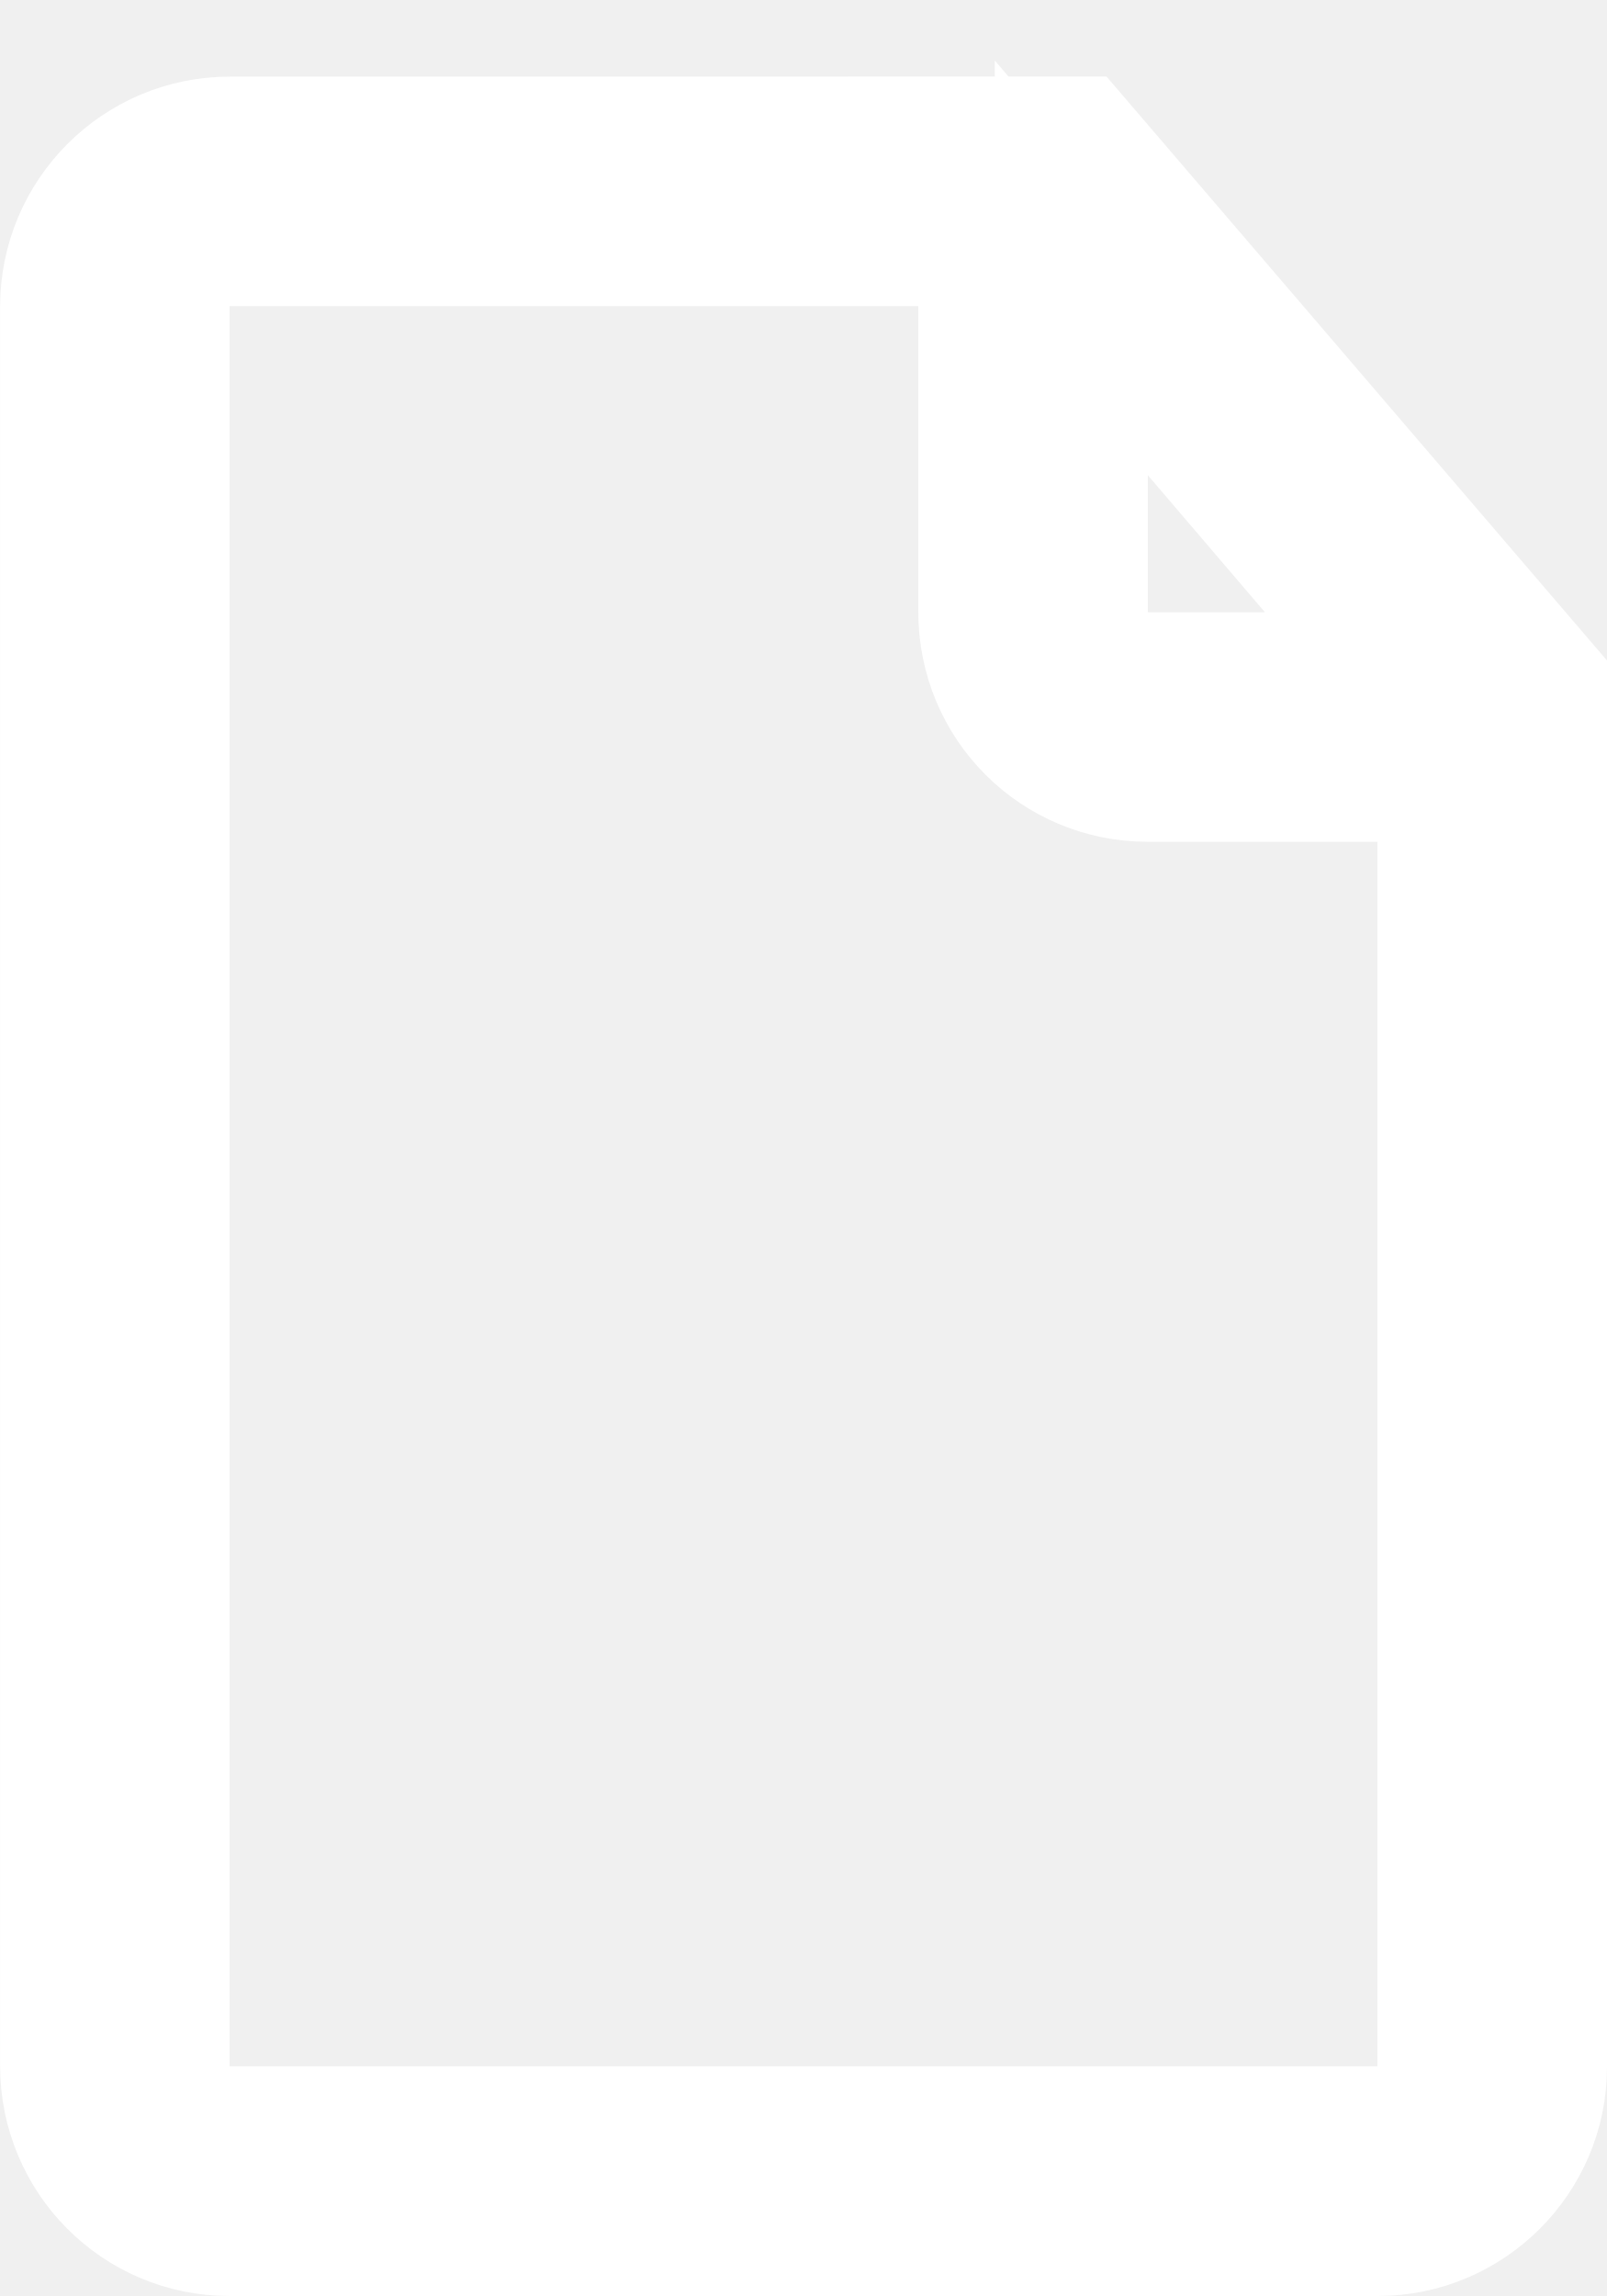
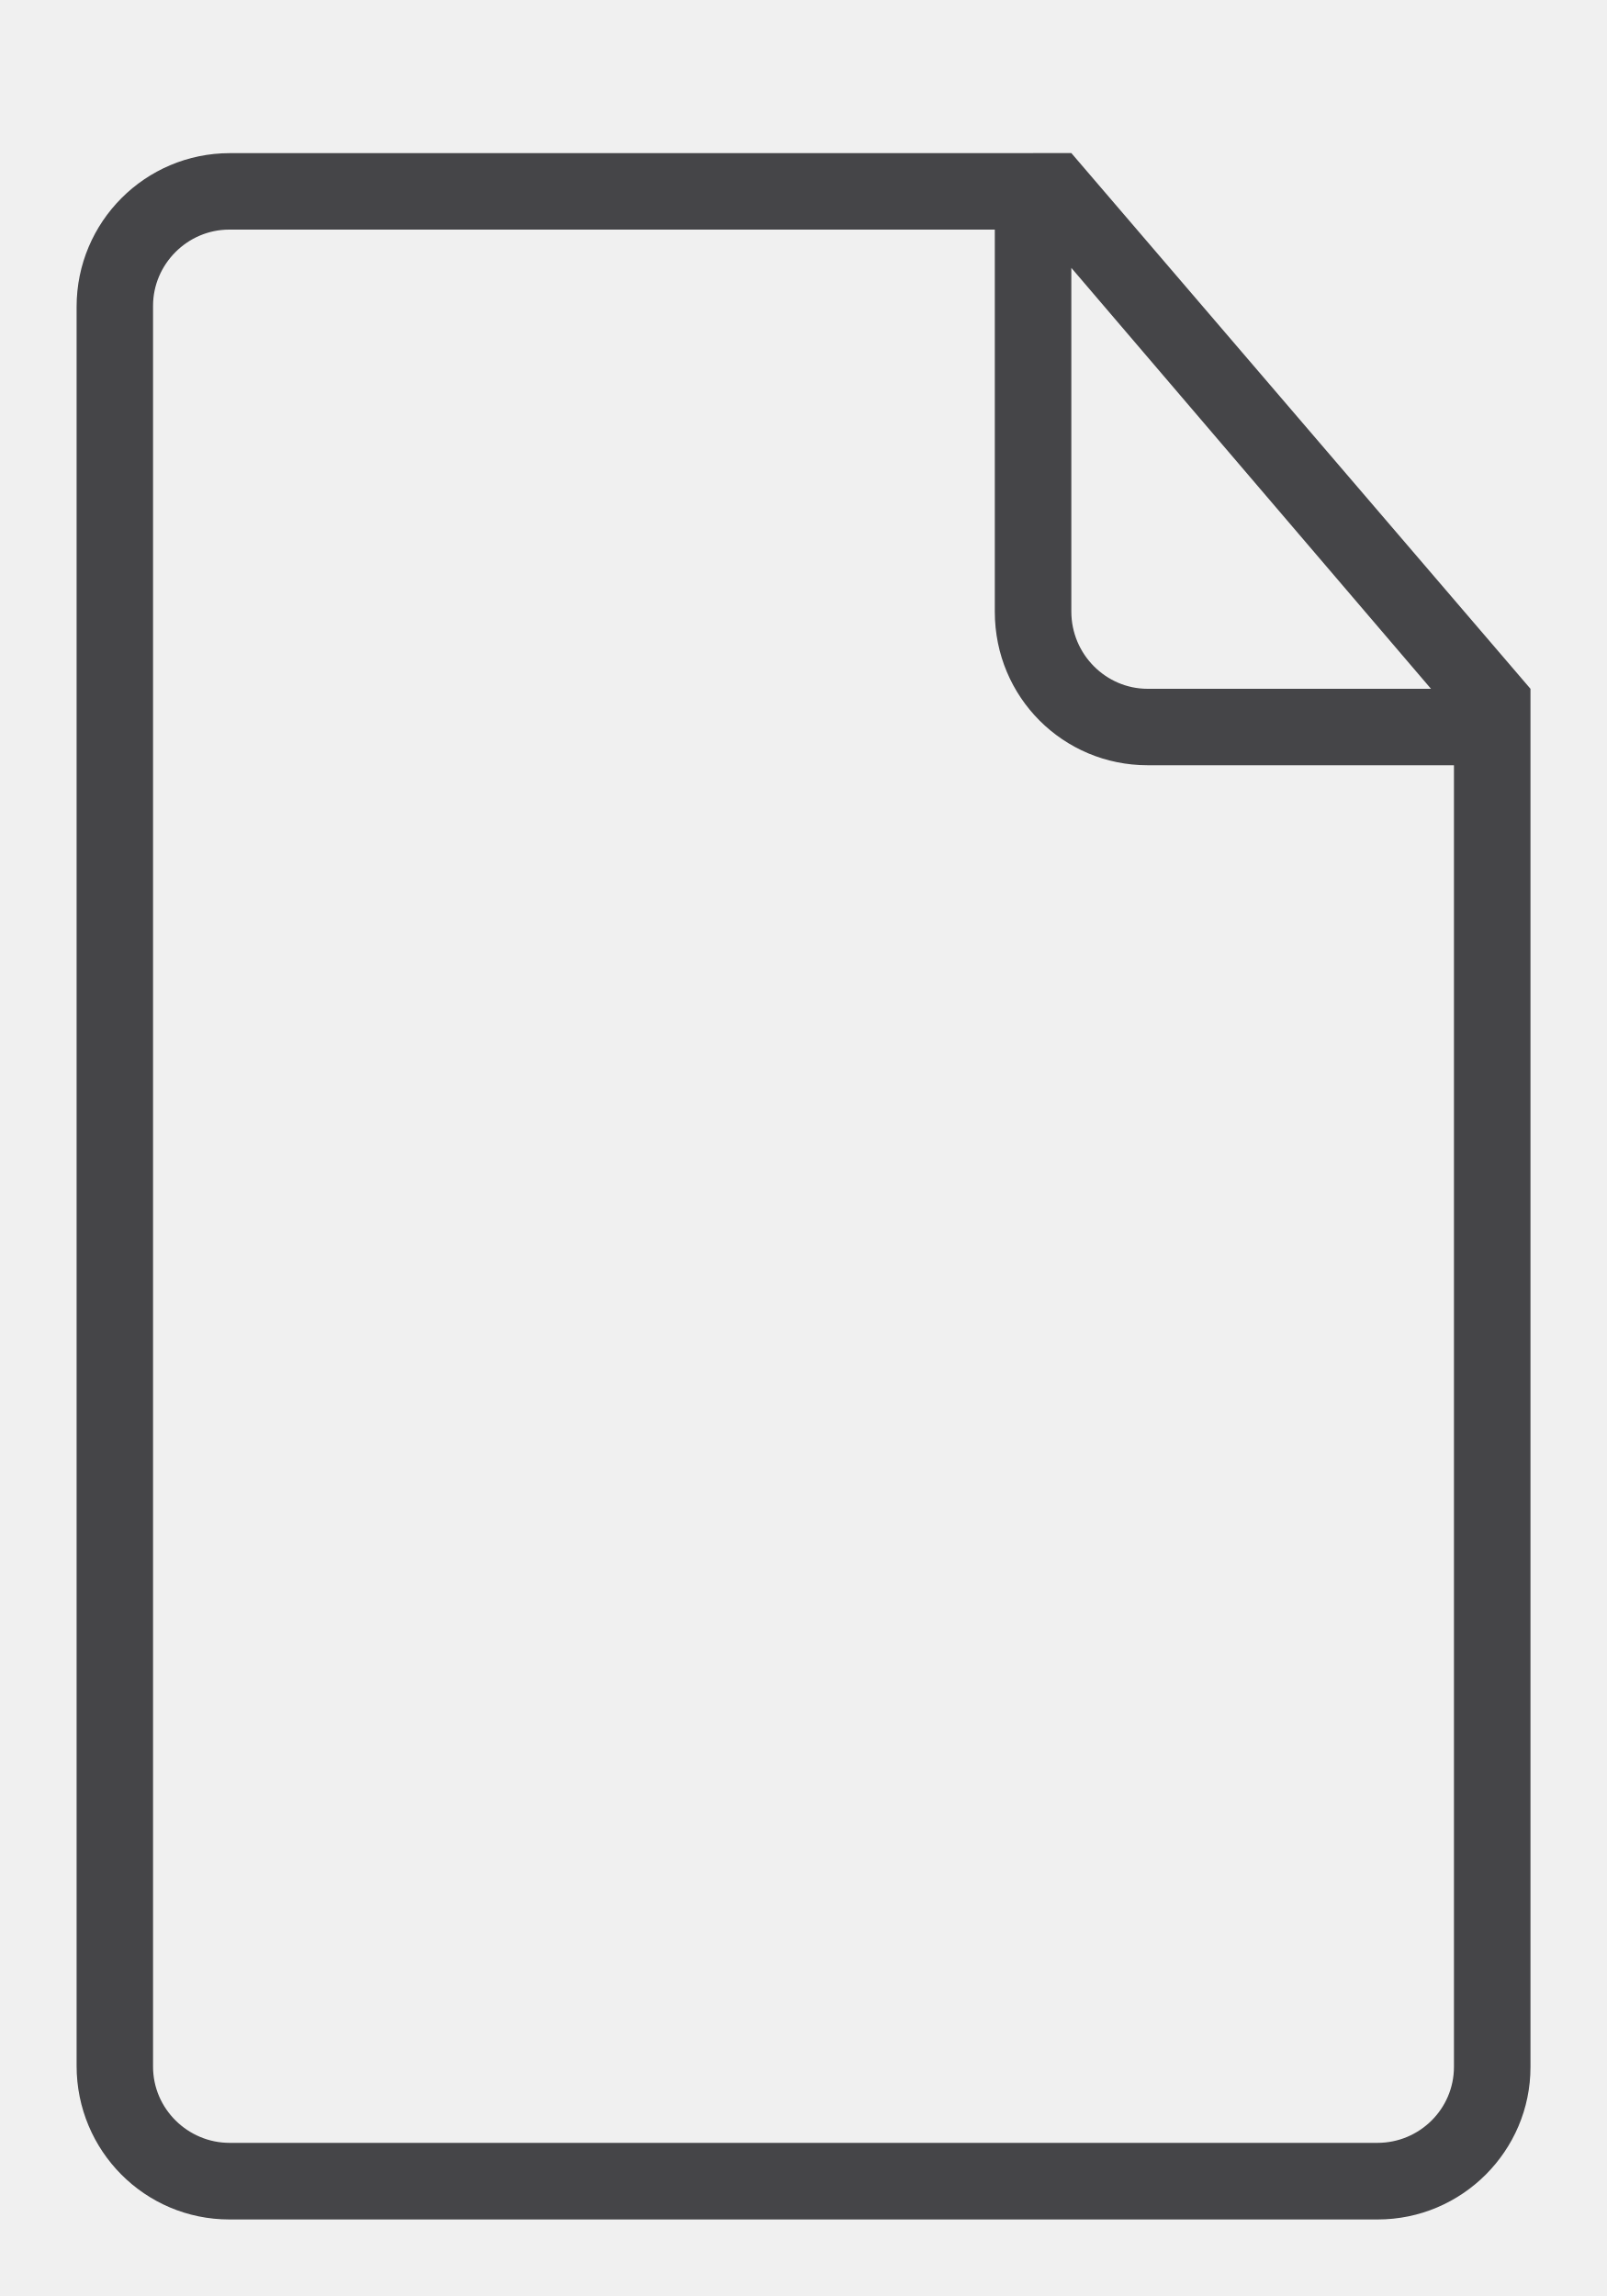
<svg xmlns="http://www.w3.org/2000/svg" width="21px" height="30px" viewBox="0 0 21 30" version="1.1">
-   <g id="docs" transform="translate(1, 2)" stroke="#FFFFFF" stroke-width="2" fill="#000000">
-     <path d="M12.5,0 L13,0 L19,7 L19,25.009 C19,26.102 18.106,27 17.003,27 L1.998,27 C0.891,27 0.001,26.101 0.001,24.993 L0.001,2.008 C0.001,0.899 0.898,0.001 2.004,0.001 L12.501,0.001 L12.5,0 Z M12,1 L1.996,1 C1.446,1 1,1.455 1,1.995 L1,25.004 C1,25.554 1.455,25.999 2,25.999 L17,25.999 C17.552,25.999 18,25.554 18,25.006 L18,7.999 L13.998,7.999 C12.895,7.999 12,7.112 12,5.993 L12,0.999 L12,1 Z M13,1.5 L13,5.991 C13,6.548 13.451,7 13.997,7 L17.7,7 L13,1.5 L13,1.5 Z" id="Shape" />
+   <g id="docs" transform="translate(1, 2)" stroke="none" stroke-width="2">
+     <path fill="#454548" d="M12.5,0 L13,0 L19,7 L19,25.009 C19,26.102 18.106,27 17.003,27 L1.998,27 C0.891,27 0.001,26.101 0.001,24.993 L0.001,2.008 C0.001,0.899 0.898,0.001 2.004,0.001 L12.501,0.001 L12.5,0 Z M12,1 L1.996,1 C1.446,1 1,1.455 1,1.995 L1,25.004 C1,25.554 1.455,25.999 2,25.999 L17,25.999 C17.552,25.999 18,25.554 18,25.006 L18,7.999 L13.998,7.999 C12.895,7.999 12,7.112 12,5.993 L12,0.999 L12,1 Z M13,1.5 L13,5.991 C13,6.548 13.451,7 13.997,7 L17.7,7 L13,1.5 L13,1.5 Z" id="Shape" />
  </g>
</svg>
